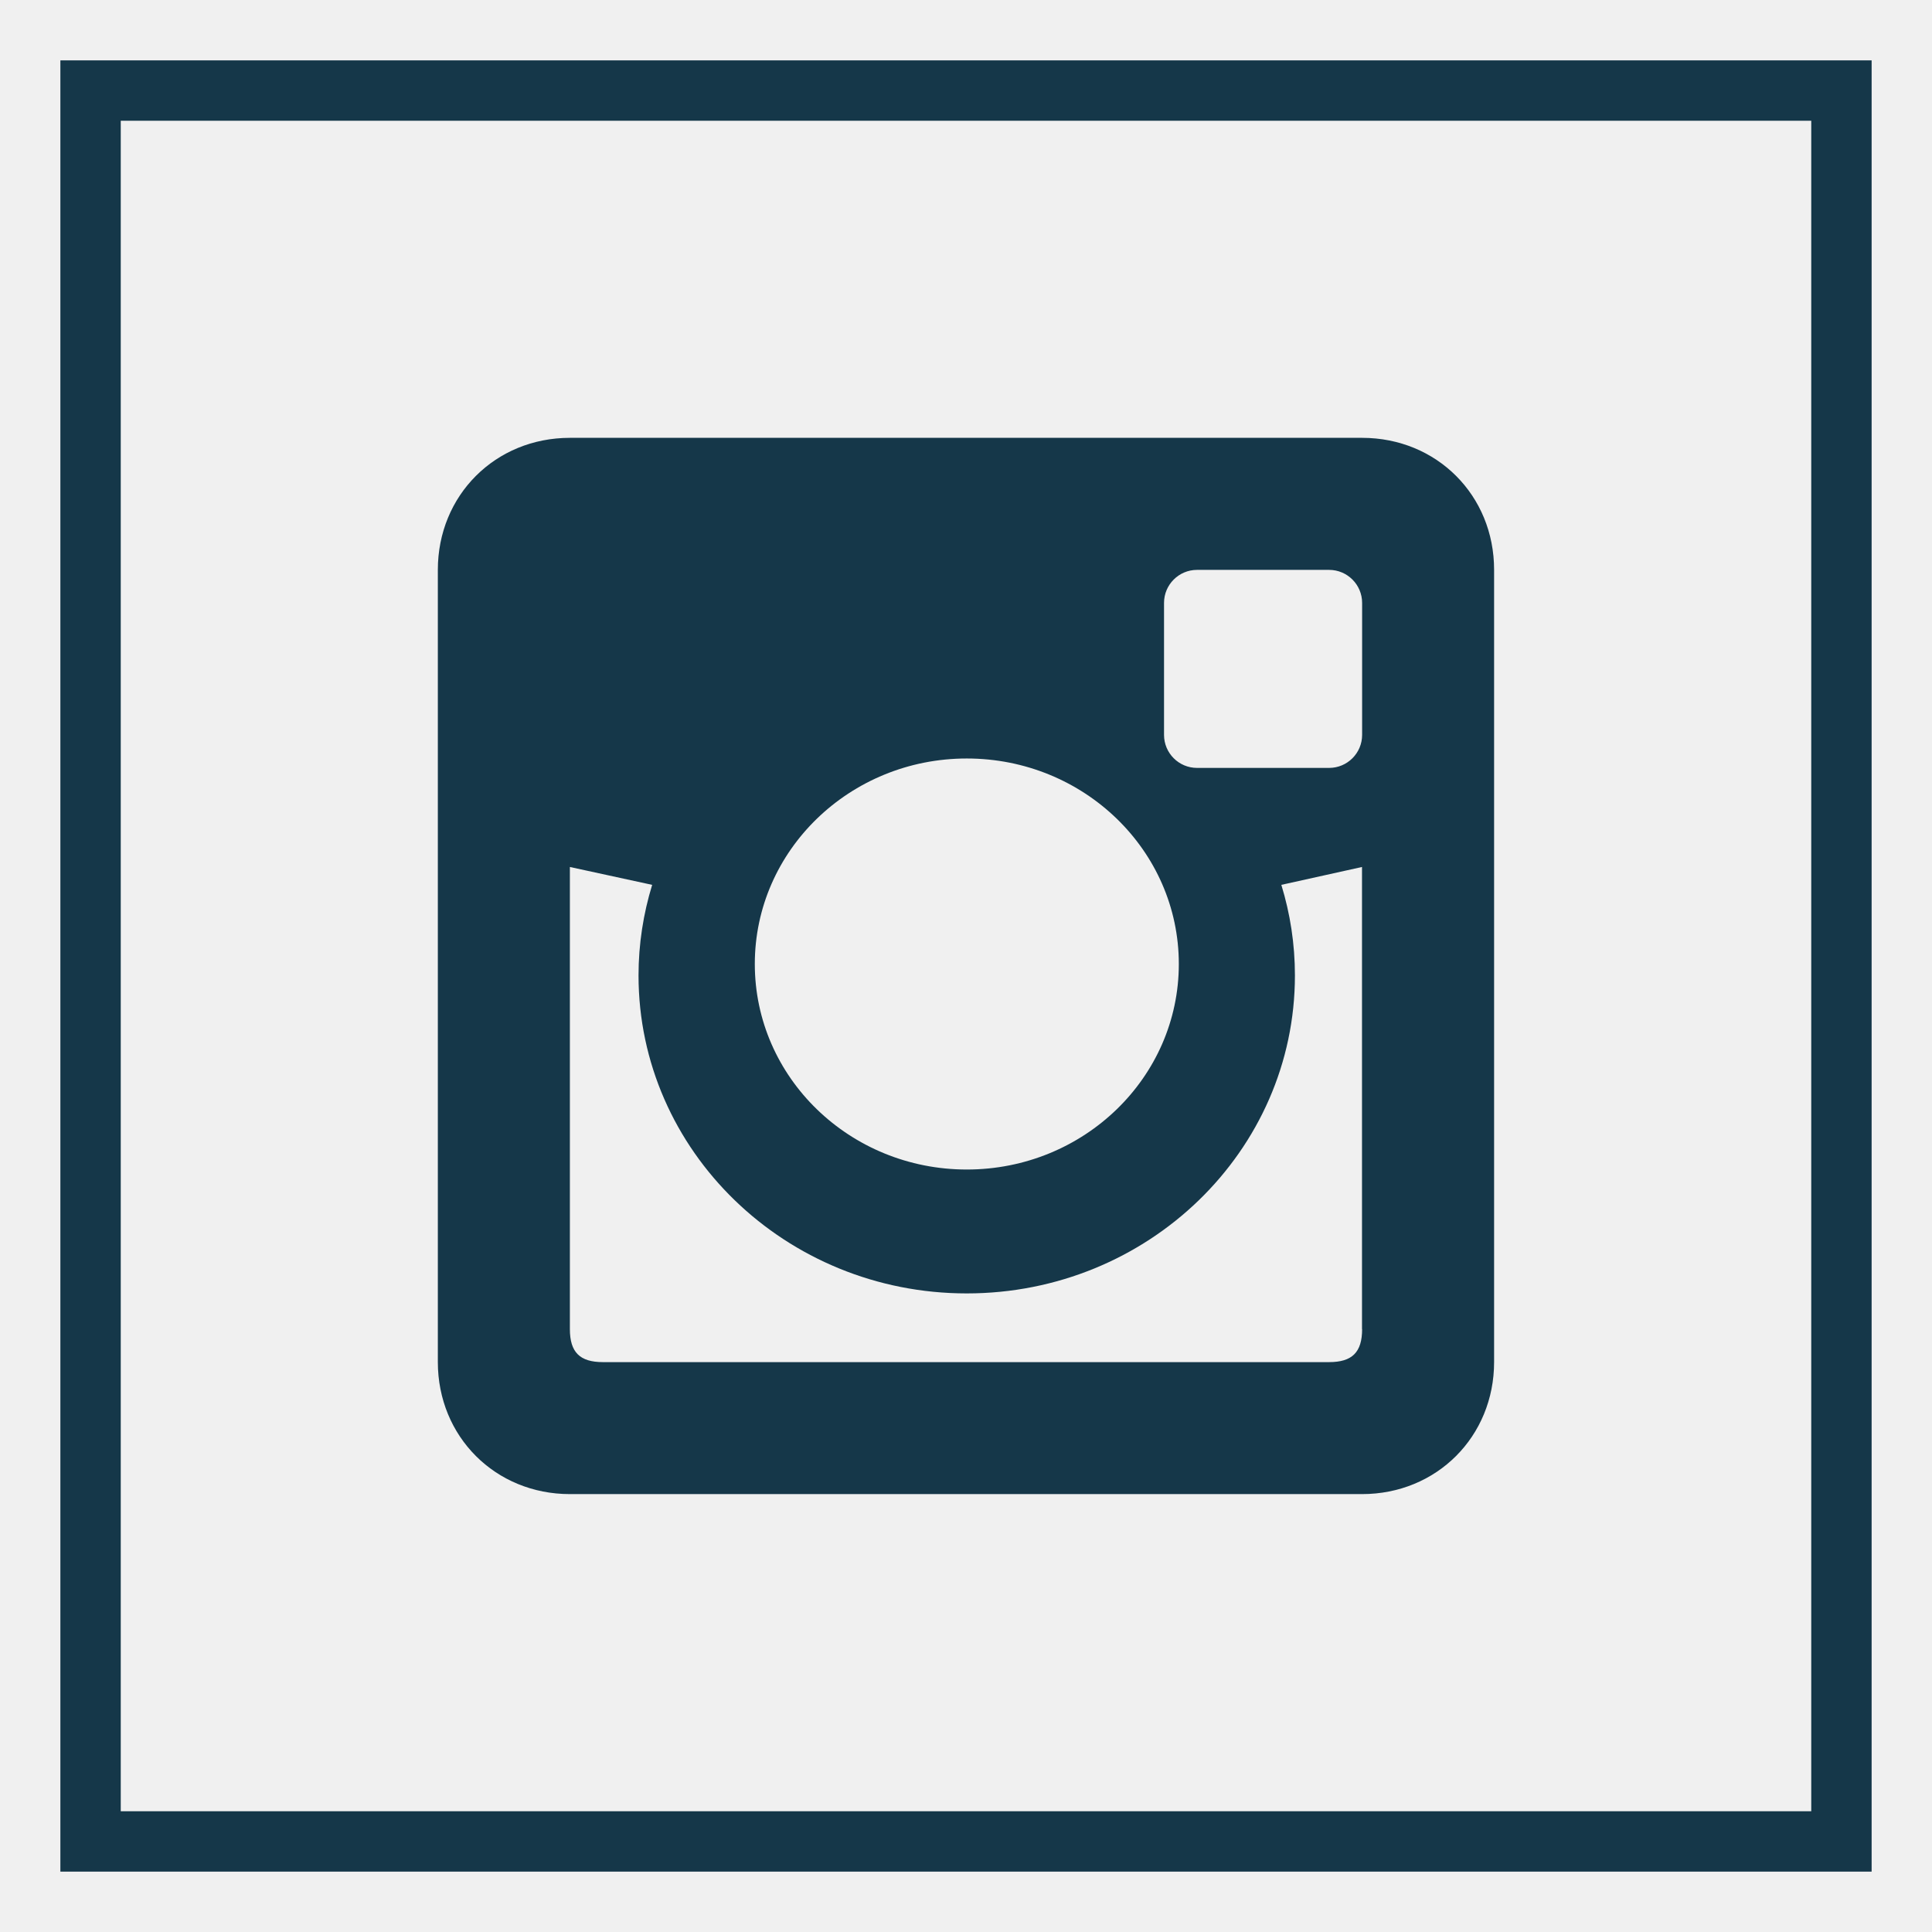
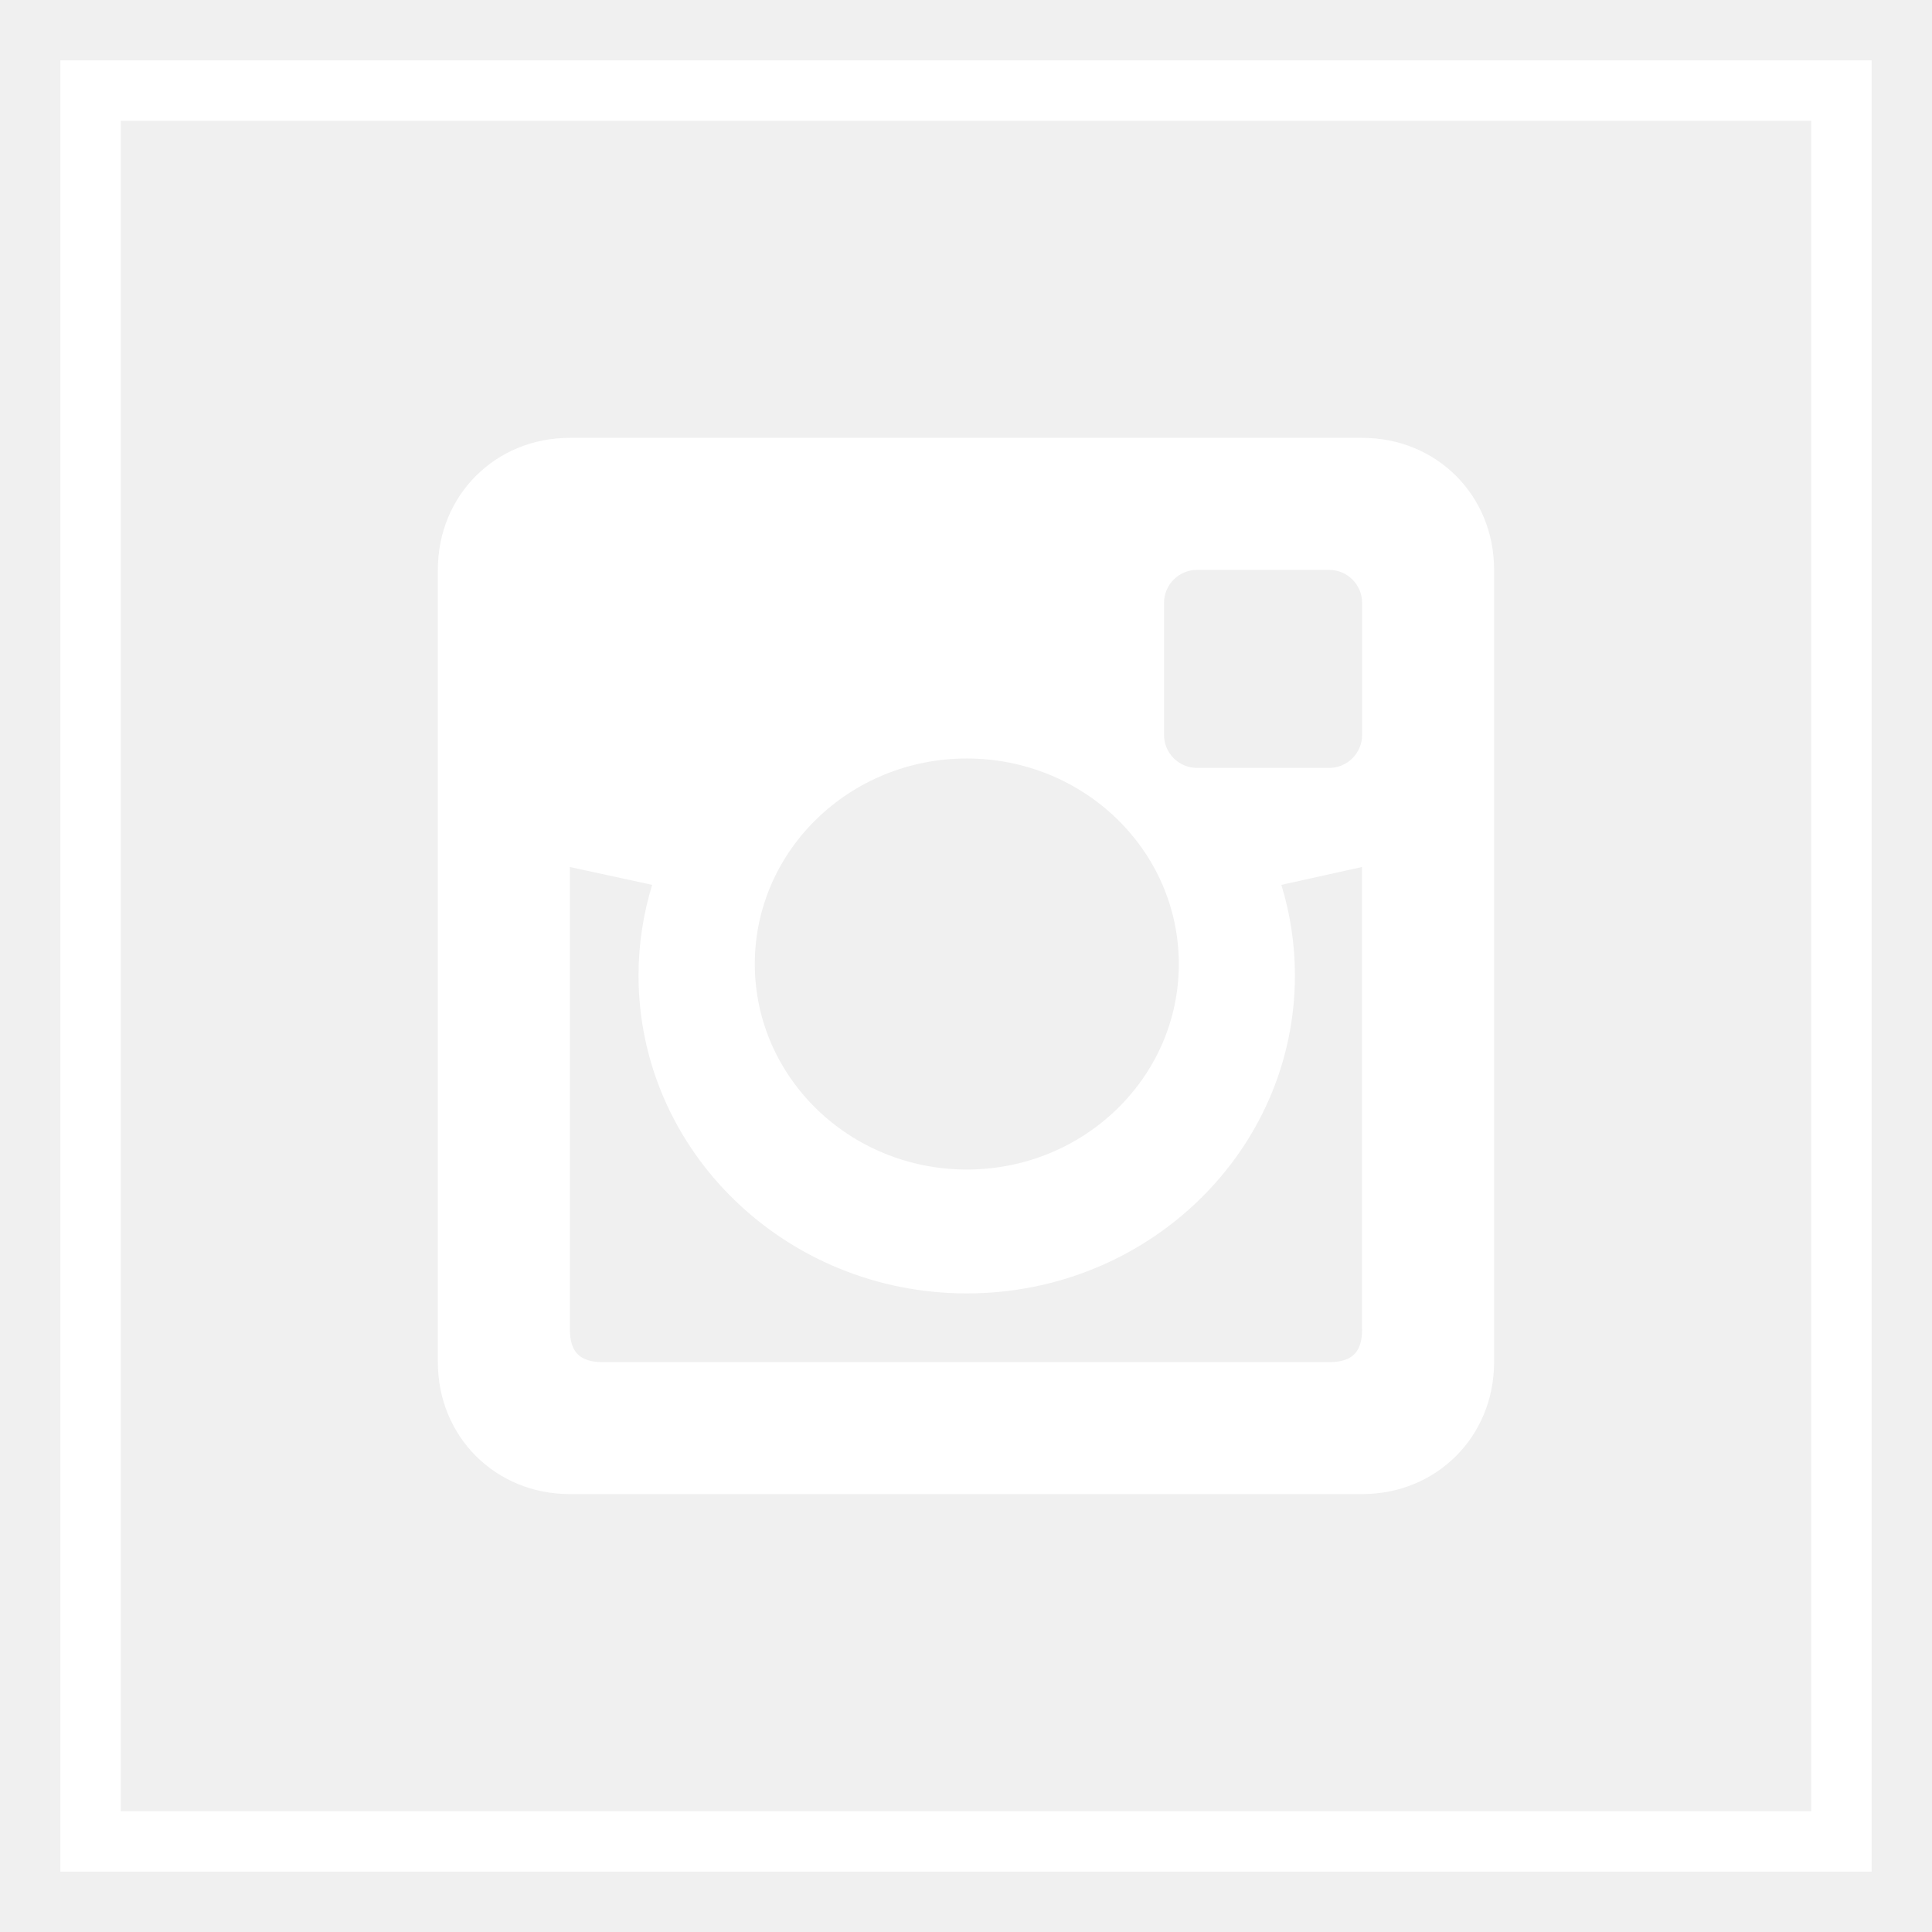
<svg xmlns="http://www.w3.org/2000/svg" enable-background="new 0 0 32 32" id="Layer_1" version="1.1" width="35px" height="35px" viewBox="0 0 32 32" xml:space="preserve">
  <g>
-     <path d="M30,2v28H2V2H30 M31,1H1v30h30V1L31,1z" fill="#153749" />
+     <path d="M30,2v28H2V2H30 M31,1H1v30h30V1L31,1z" fill="#ffffff" />
  </g>
-   <path d="M22.561,7.252H9.439c-1.235,0-2.187,0.952-2.187,2.187V22.56c0,1.234,0.952,2.187,2.187,2.187H22.56  c1.234,0,2.187-0.952,2.187-2.187V9.439C24.748,8.204,23.796,7.252,22.561,7.252z M16.013,12.563c1.94,0,3.512,1.524,3.512,3.404  c0,1.879-1.572,3.404-3.512,3.404c-1.939,0-3.511-1.525-3.511-3.404C12.502,14.087,14.075,12.563,16.013,12.563z M22.561,22.014  c0,0.383-0.164,0.547-0.547,0.547H9.986c-0.382,0-0.547-0.163-0.547-0.547V14.36l1.363,0.296c-0.146,0.476-0.226,0.979-0.226,1.5  c0,2.907,2.436,5.267,5.436,5.267c3.003,0,5.436-2.359,5.436-5.267c0-0.522-0.079-1.025-0.225-1.5l1.336-0.296v7.654H22.561z   M22.561,12.172c0,0.302-0.245,0.547-0.547,0.547h-2.187c-0.302,0-0.547-0.245-0.547-0.547V9.986c0-0.302,0.245-0.547,0.547-0.547  h2.187c0.302,0,0.547,0.245,0.547,0.547V12.172z" fill="#153749" />
+   <path d="M22.561,7.252H9.439c-1.235,0-2.187,0.952-2.187,2.187V22.56c0,1.234,0.952,2.187,2.187,2.187H22.56  c1.234,0,2.187-0.952,2.187-2.187V9.439C24.748,8.204,23.796,7.252,22.561,7.252z M16.013,12.563c1.94,0,3.512,1.524,3.512,3.404  c0,1.879-1.572,3.404-3.512,3.404c-1.939,0-3.511-1.525-3.511-3.404C12.502,14.087,14.075,12.563,16.013,12.563z M22.561,22.014  c0,0.383-0.164,0.547-0.547,0.547H9.986c-0.382,0-0.547-0.163-0.547-0.547V14.36l1.363,0.296c-0.146,0.476-0.226,0.979-0.226,1.5  c0,2.907,2.436,5.267,5.436,5.267c3.003,0,5.436-2.359,5.436-5.267c0-0.522-0.079-1.025-0.225-1.5l1.336-0.296v7.654H22.561z   M22.561,12.172c0,0.302-0.245,0.547-0.547,0.547h-2.187c-0.302,0-0.547-0.245-0.547-0.547V9.986c0-0.302,0.245-0.547,0.547-0.547  h2.187c0.302,0,0.547,0.245,0.547,0.547V12.172z" fill="#ffffff" />
</svg>
